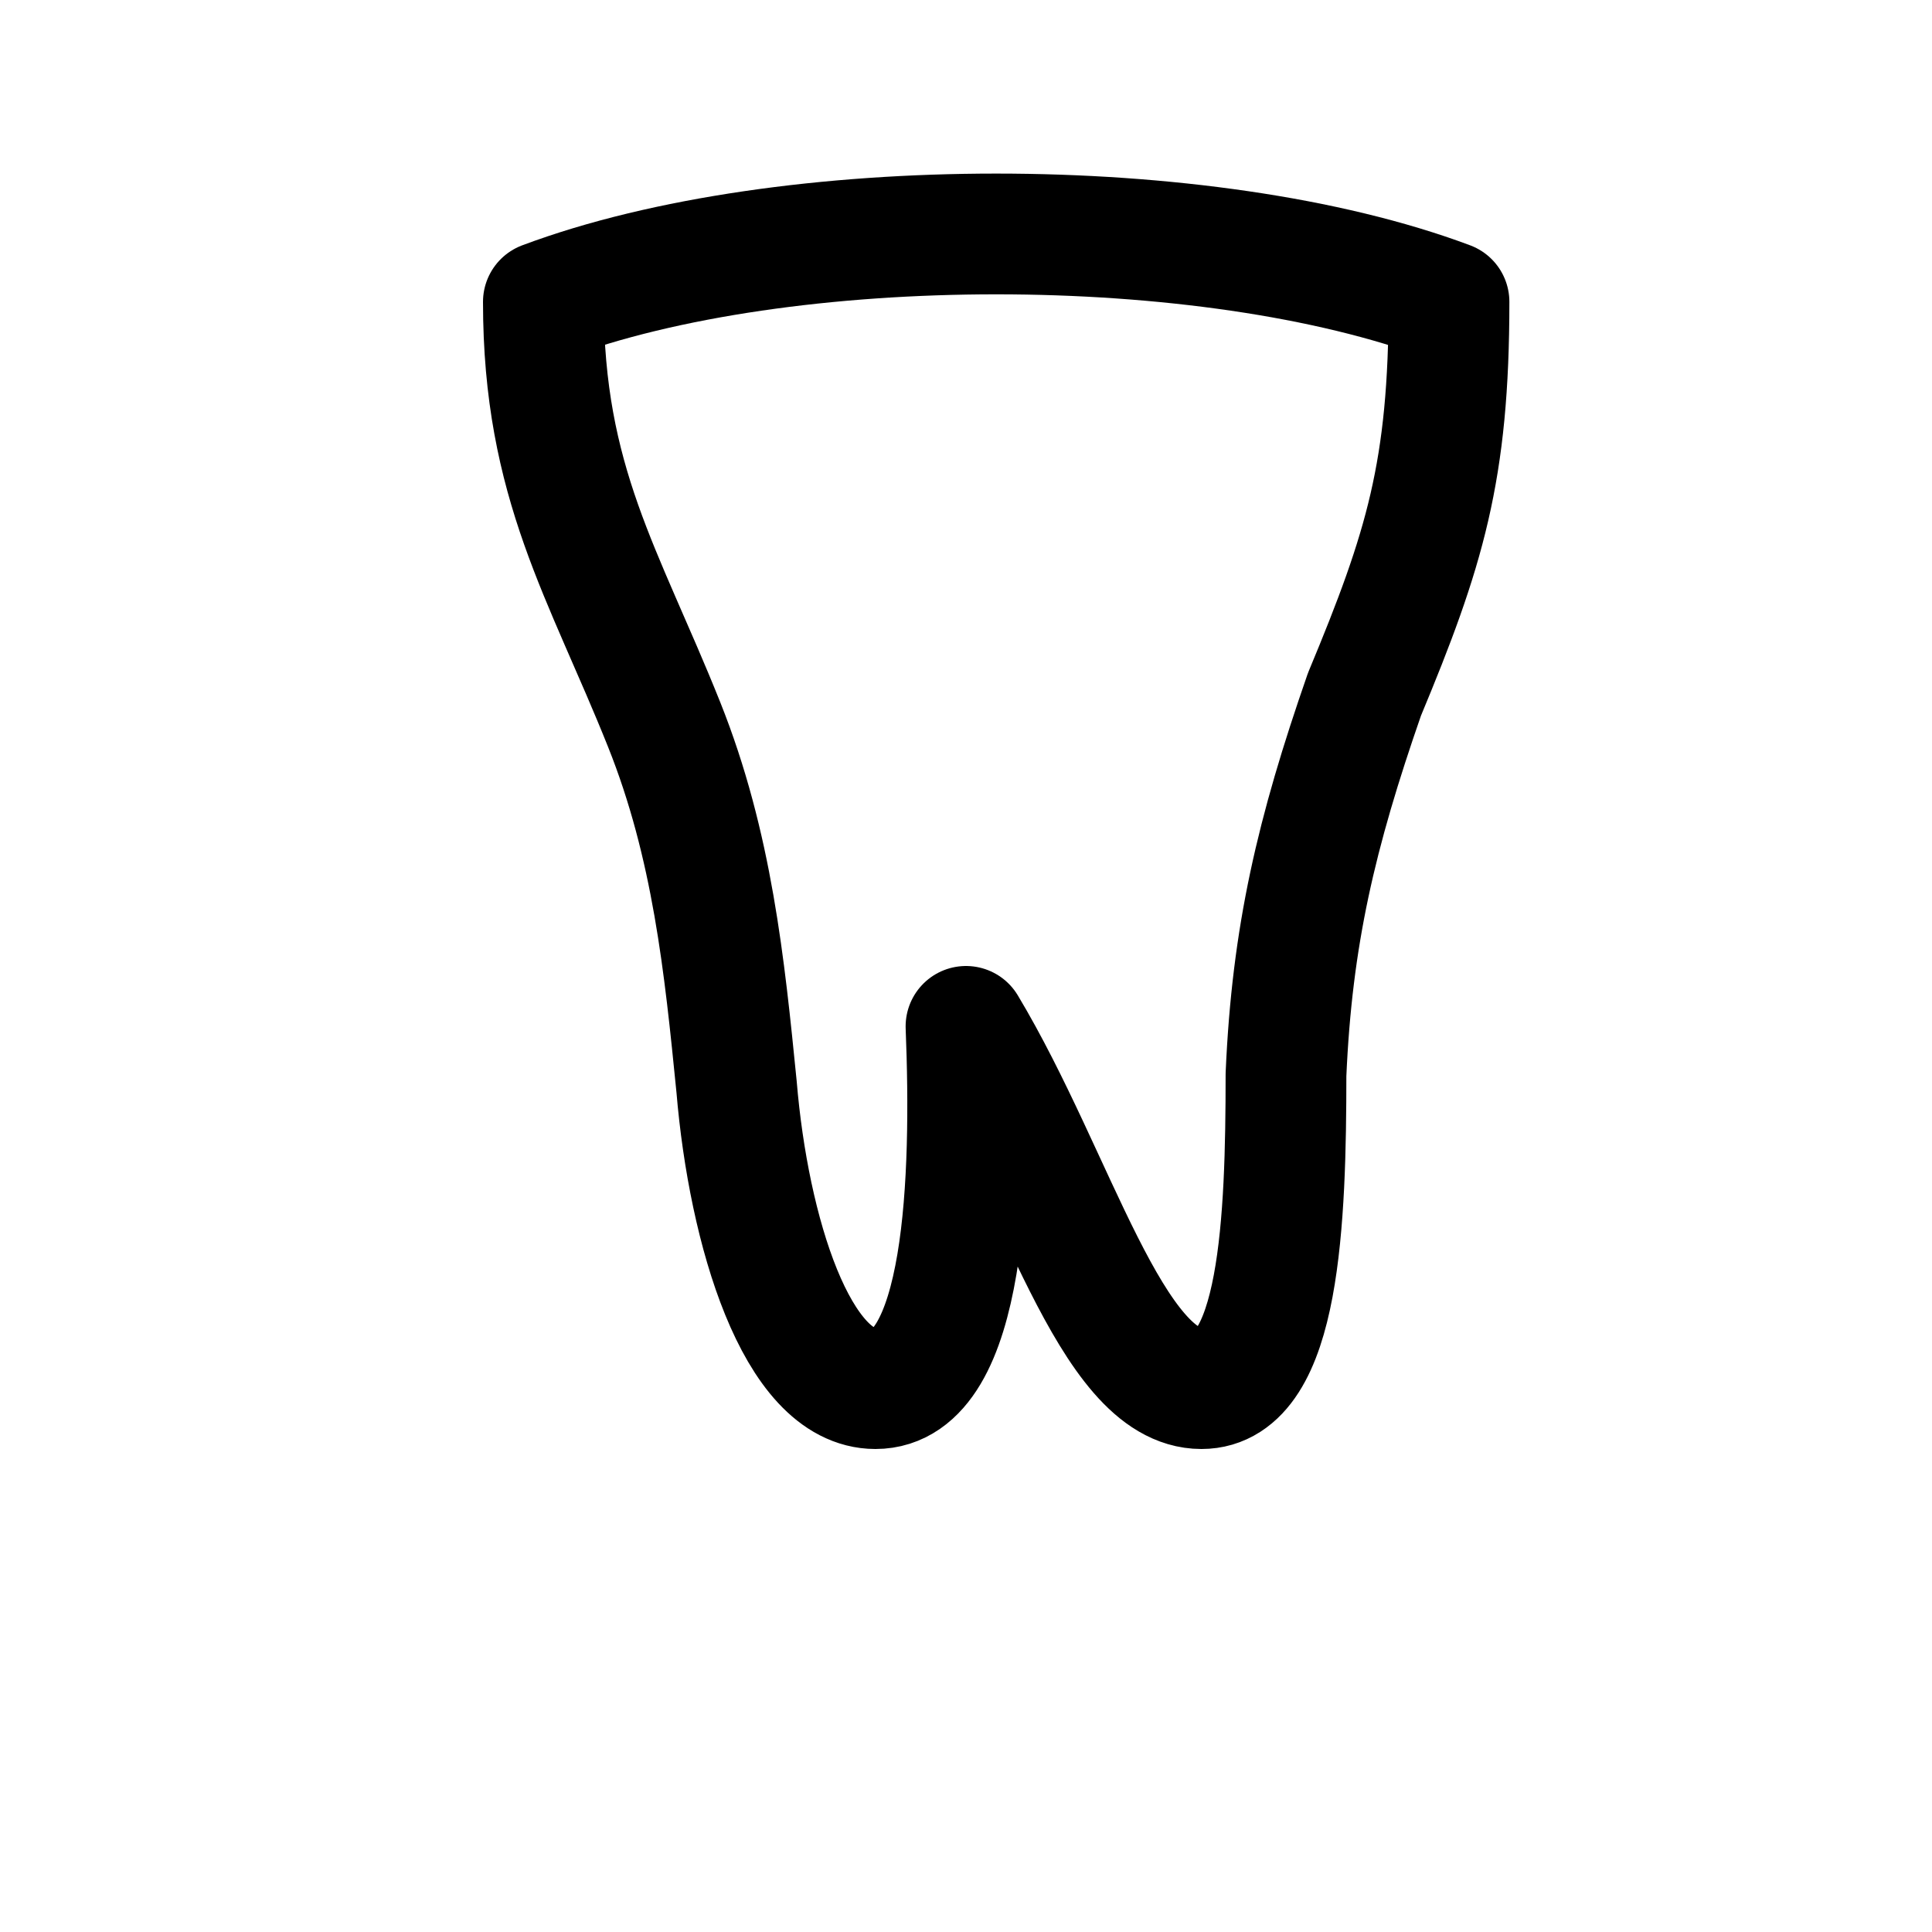
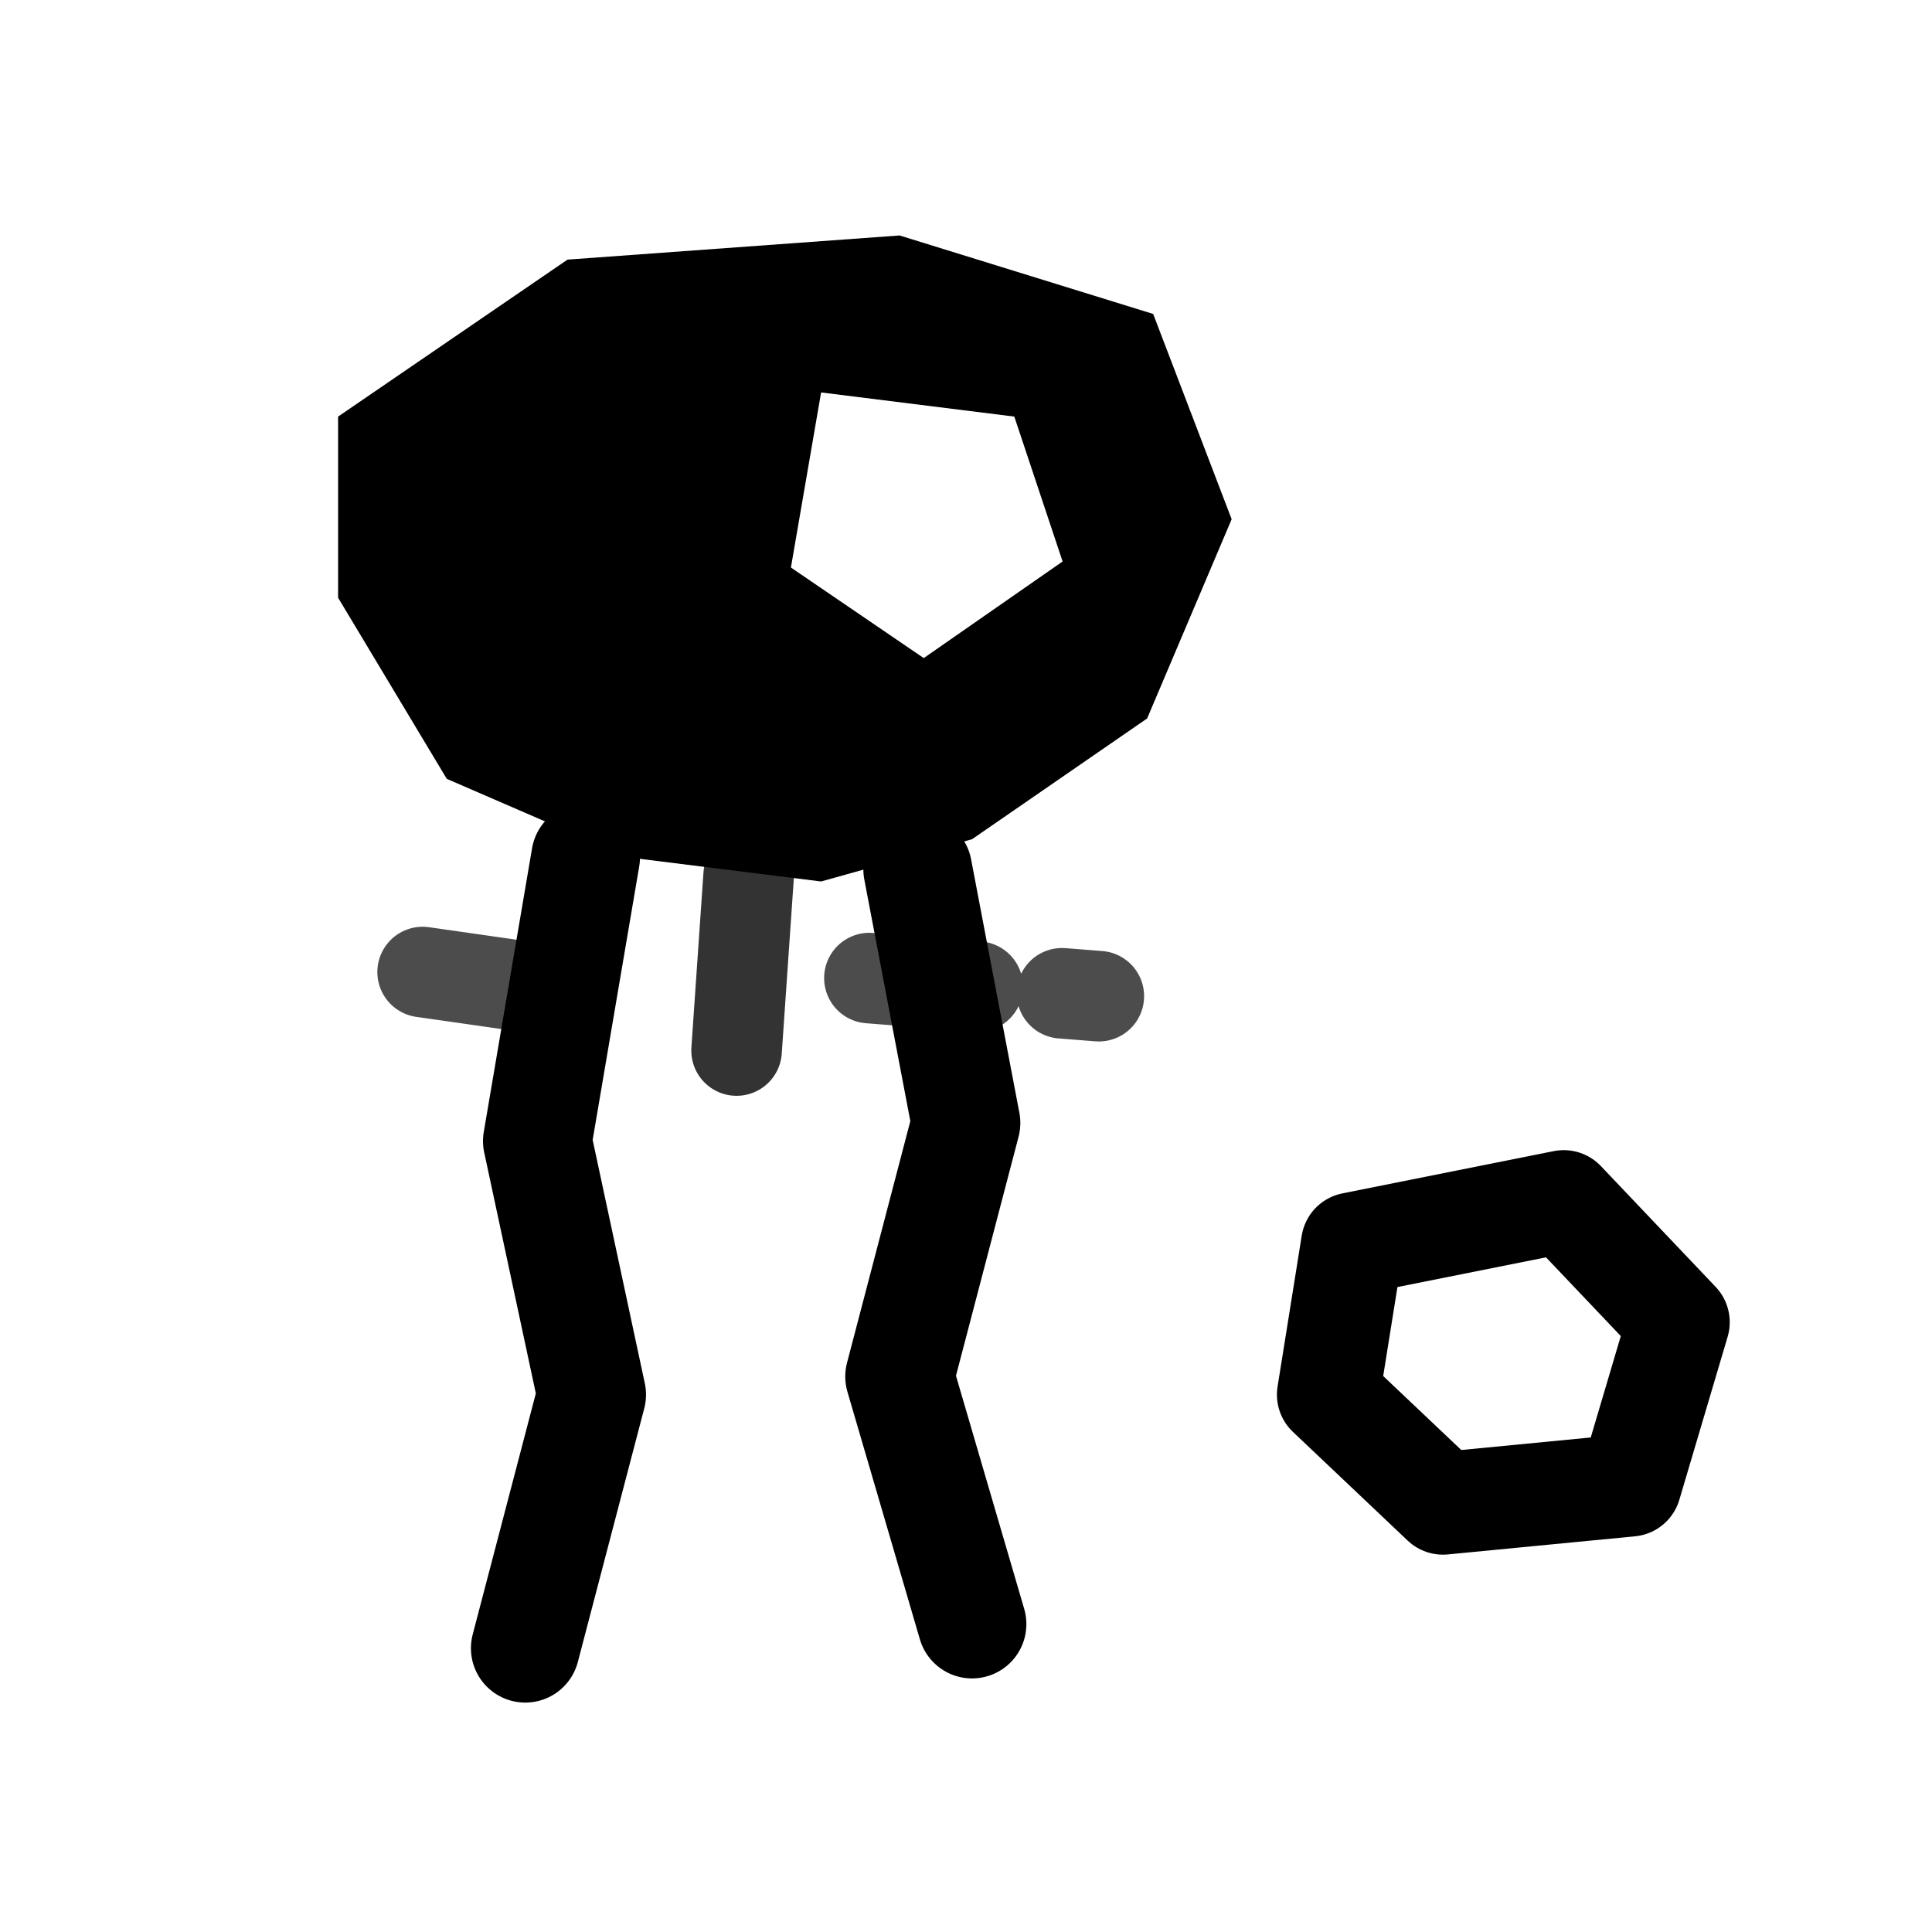
- <svg xmlns="http://www.w3.org/2000/svg" viewBox="0 0 32 32" fill="none" stroke="currentColor" stroke-width="2" stroke-linecap="round" stroke-linejoin="round" aria-hidden="true">
-   <path d="M9 5c0 3 1 4.5 2 7 .8 2 1 4 1.2 6 .2 2.4 1 5 2.3 5 1.5 0 1.6-3.5 1.5-6 1.5 2.5 2.4 6 3.9 6 1.3 0 1.4-2.8 1.4-5.2.1-2.3.5-4 1.3-6.3 1-2.4 1.4-3.7 1.4-6.5-4-1.5-11-1.5-15 0Z" />
+ <svg xmlns="http://www.w3.org/2000/svg" viewBox="0 0 32 32" fill="none" stroke="currentColor" stroke-width="2.2" stroke-linecap="round" stroke-linejoin="round" aria-hidden="true">
+   <path d="M5.6 6.9L9.4 4.3L14.9 3.9L19.1 5.2L20.4 8.6L19 11.9L16.1 13.9L13.6 14.6L10.4 14.2L7.4 12.9L5.6 9.9ZM13.6 6.5L16.8 6.9L17.6 9.3L15.3 10.9L13.1 9.4Z" fill="currentColor" fill-rule="evenodd" stroke="none" />
+   <path d="M9.7 14.2L8.9 18.9L9.8 23.1L8.7 27.3M15.2 14.4L16 18.6L14.9 22.8L16.1 26.9" stroke-width="1.8" />
+   <path d="M12.4 14.5L12.2 17.4" stroke-width="1.5" opacity="0.8" />
+   <path d="M22.4 20.6L25.9 19.9L27.8 21.9L27 24.6L23.9 24.9L22 23.1Z" stroke-width="1.7" />
+   <path d="M7 16.1L9.8 16.5M14.4 16.2L18.2 16.5" stroke-width="1.5" stroke-dasharray="1.8 1.4" opacity="0.7" />
</svg>
